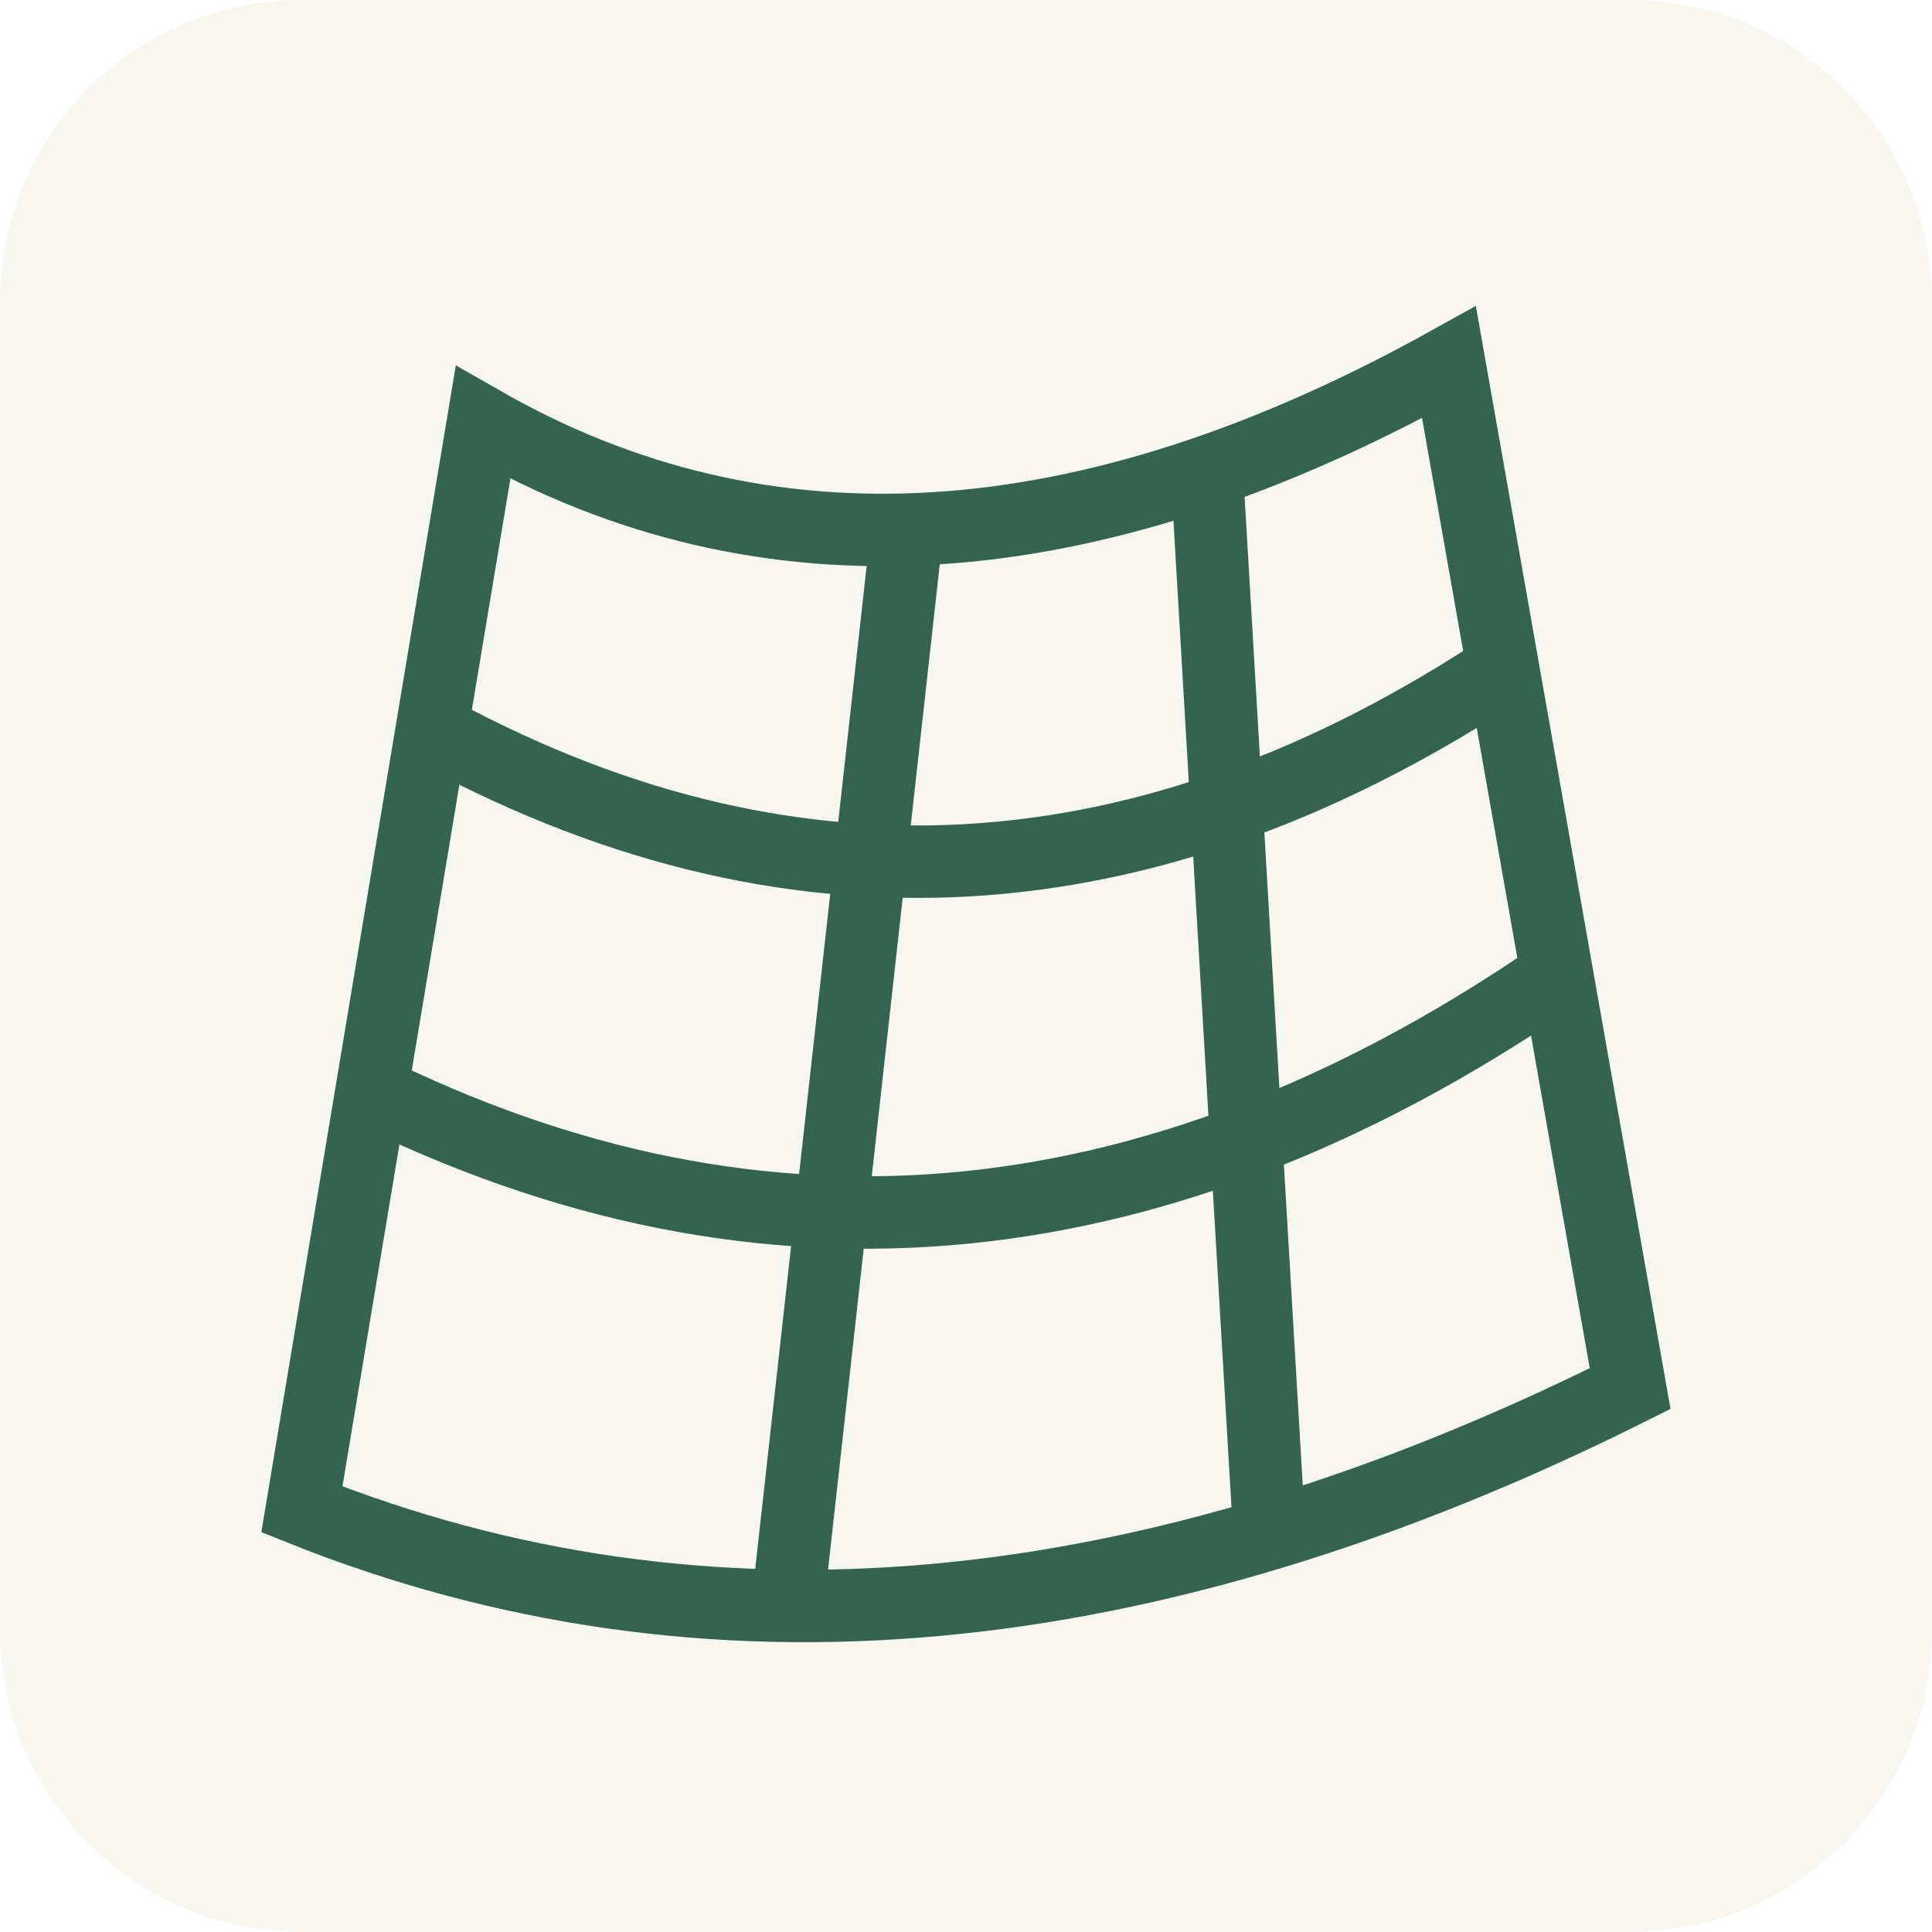
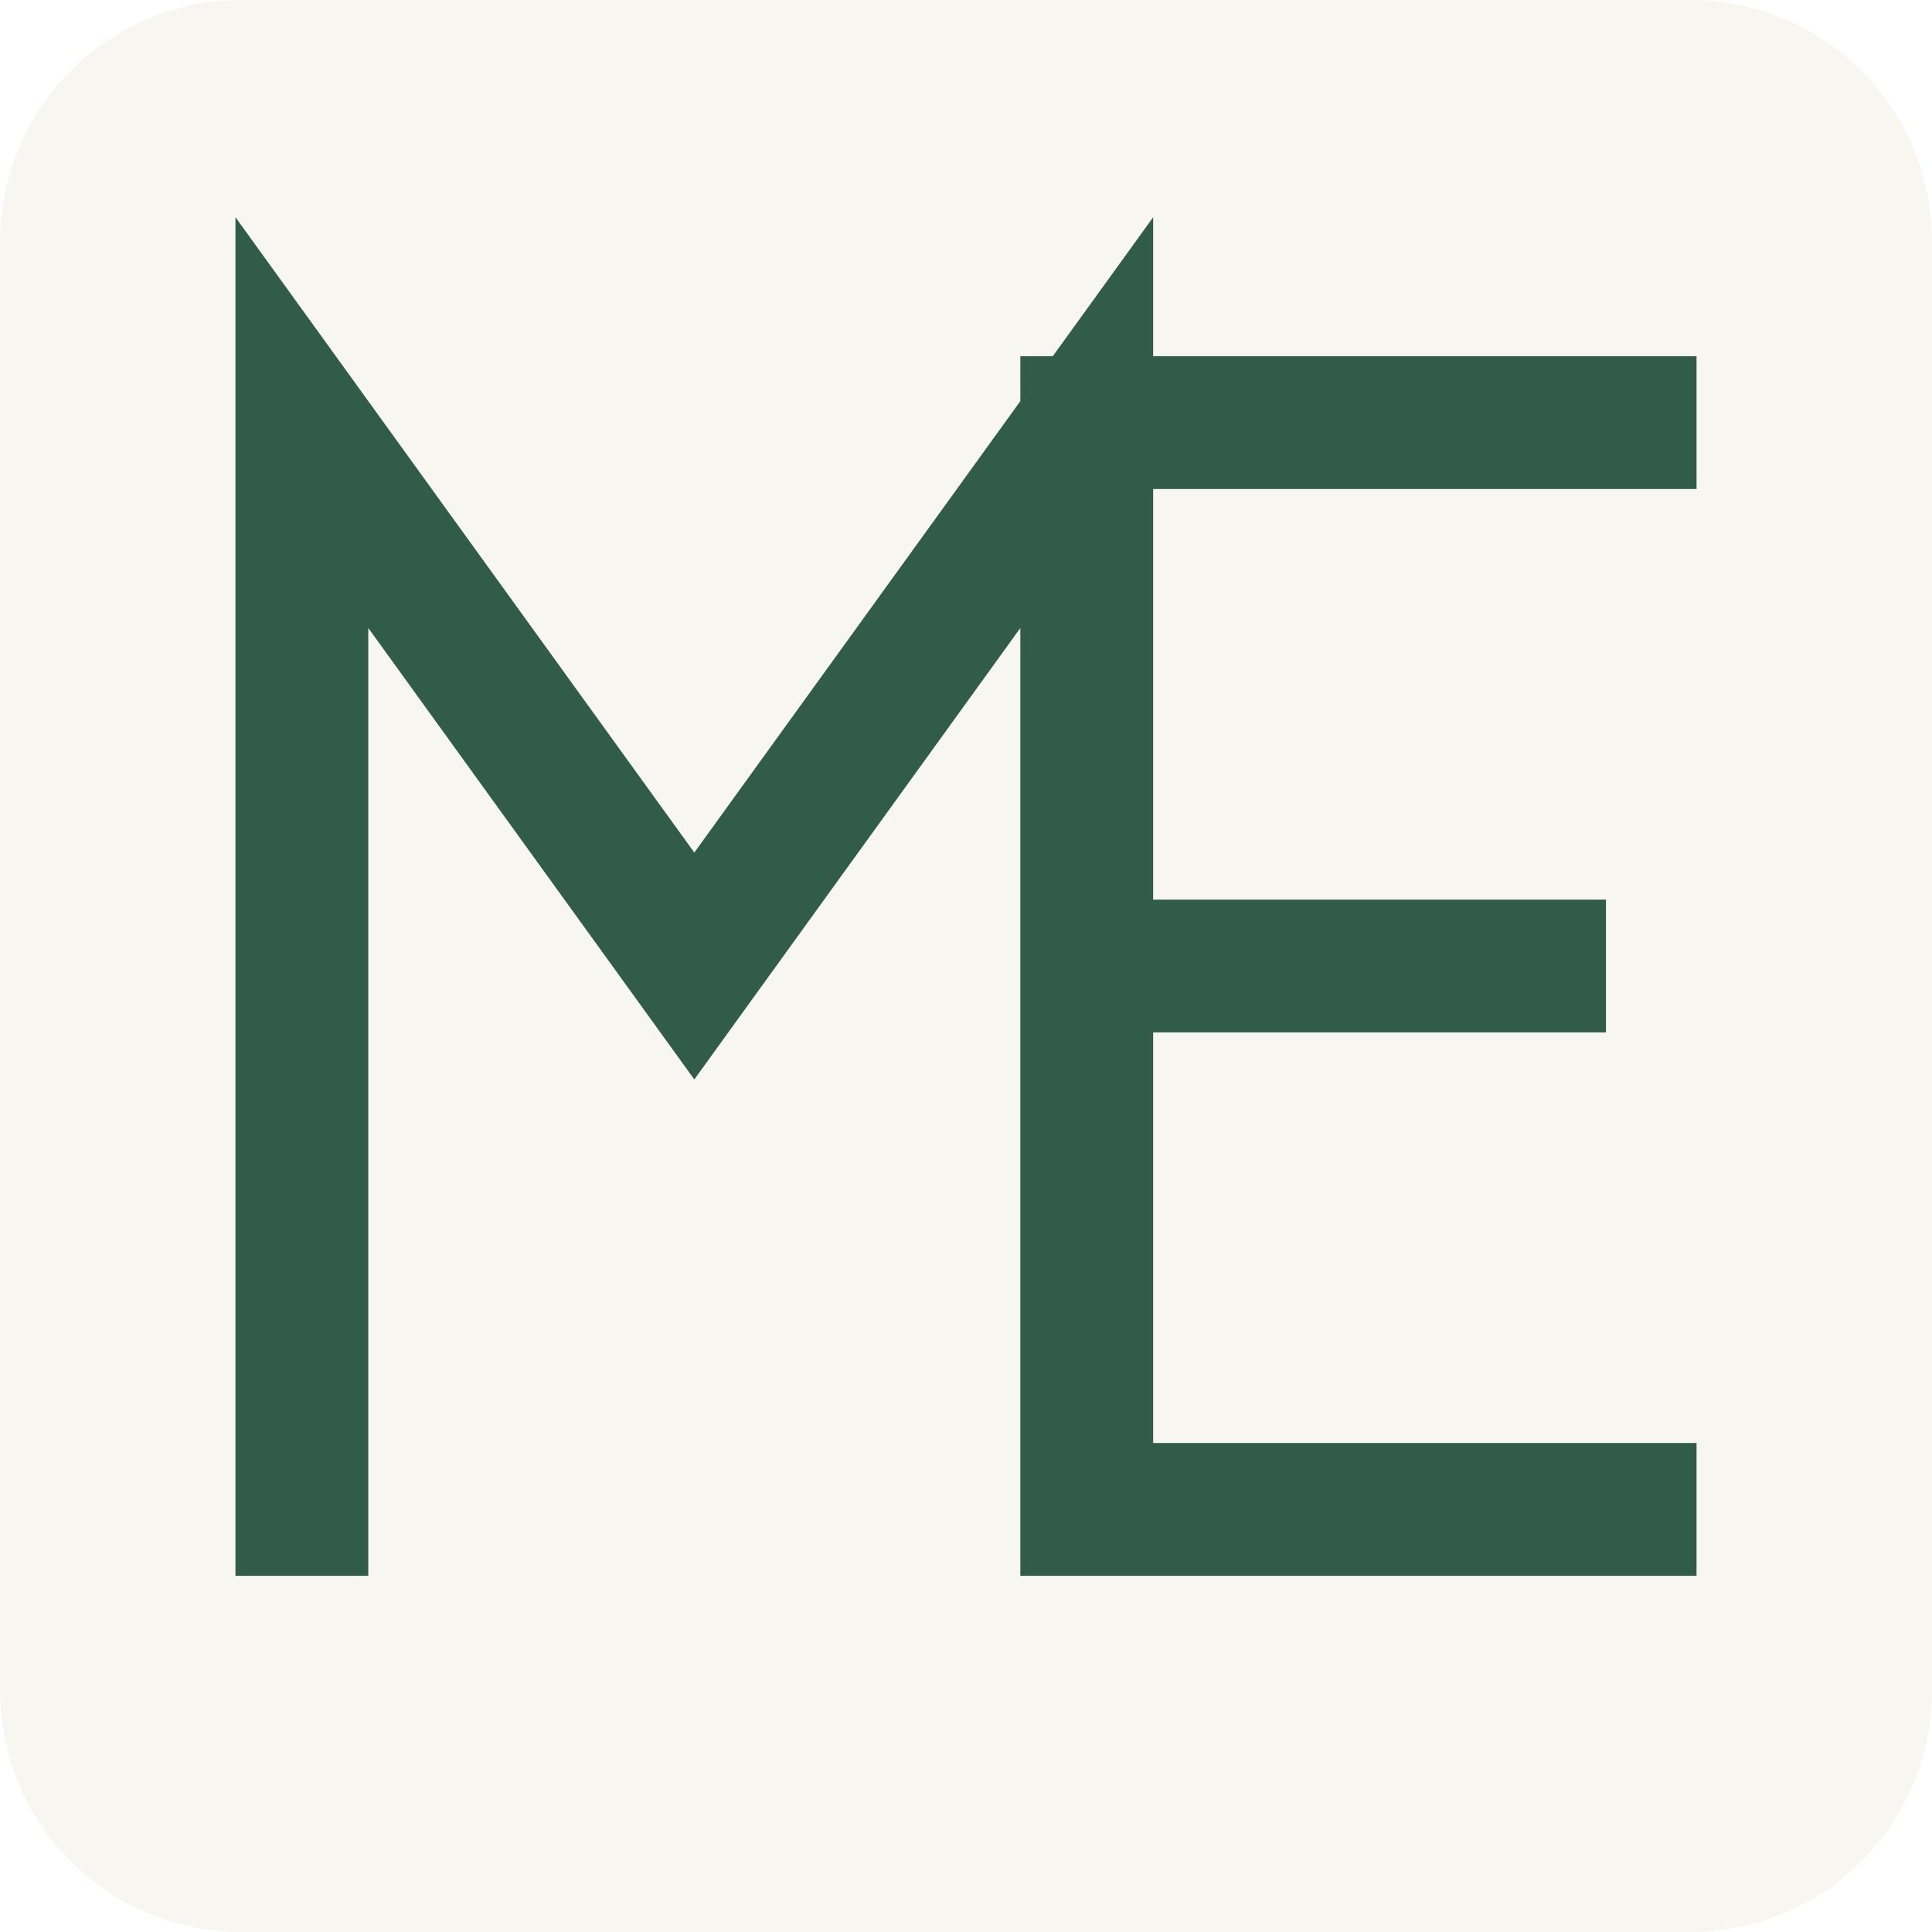
<svg xmlns="http://www.w3.org/2000/svg" viewBox="0 0 32 32">
-   <rect width="32" height="32" rx="5" fill="#f8f6f0" />
-   <path d="M5 25Q15 29 27 23L24 6Q15 11 8 7ZM6 18Q16 23 26 16M7 12Q16 17 25 11M13 27 15 9M21 25 20 8" stroke="#346352" stroke-width="1.2" fill="none" />
+   <rect width="32" height="32" rx="4" fill="#f8f6f0" stroke="none" />
+   <path d="M5 25V7L11.5 16L18 7V25M18 7H27M18 16H25.5M18 25H27" fill="none" stroke="#315c49" stroke-width="2.2" stroke-linecap="square" stroke-linejoin="miter" />
</svg>
